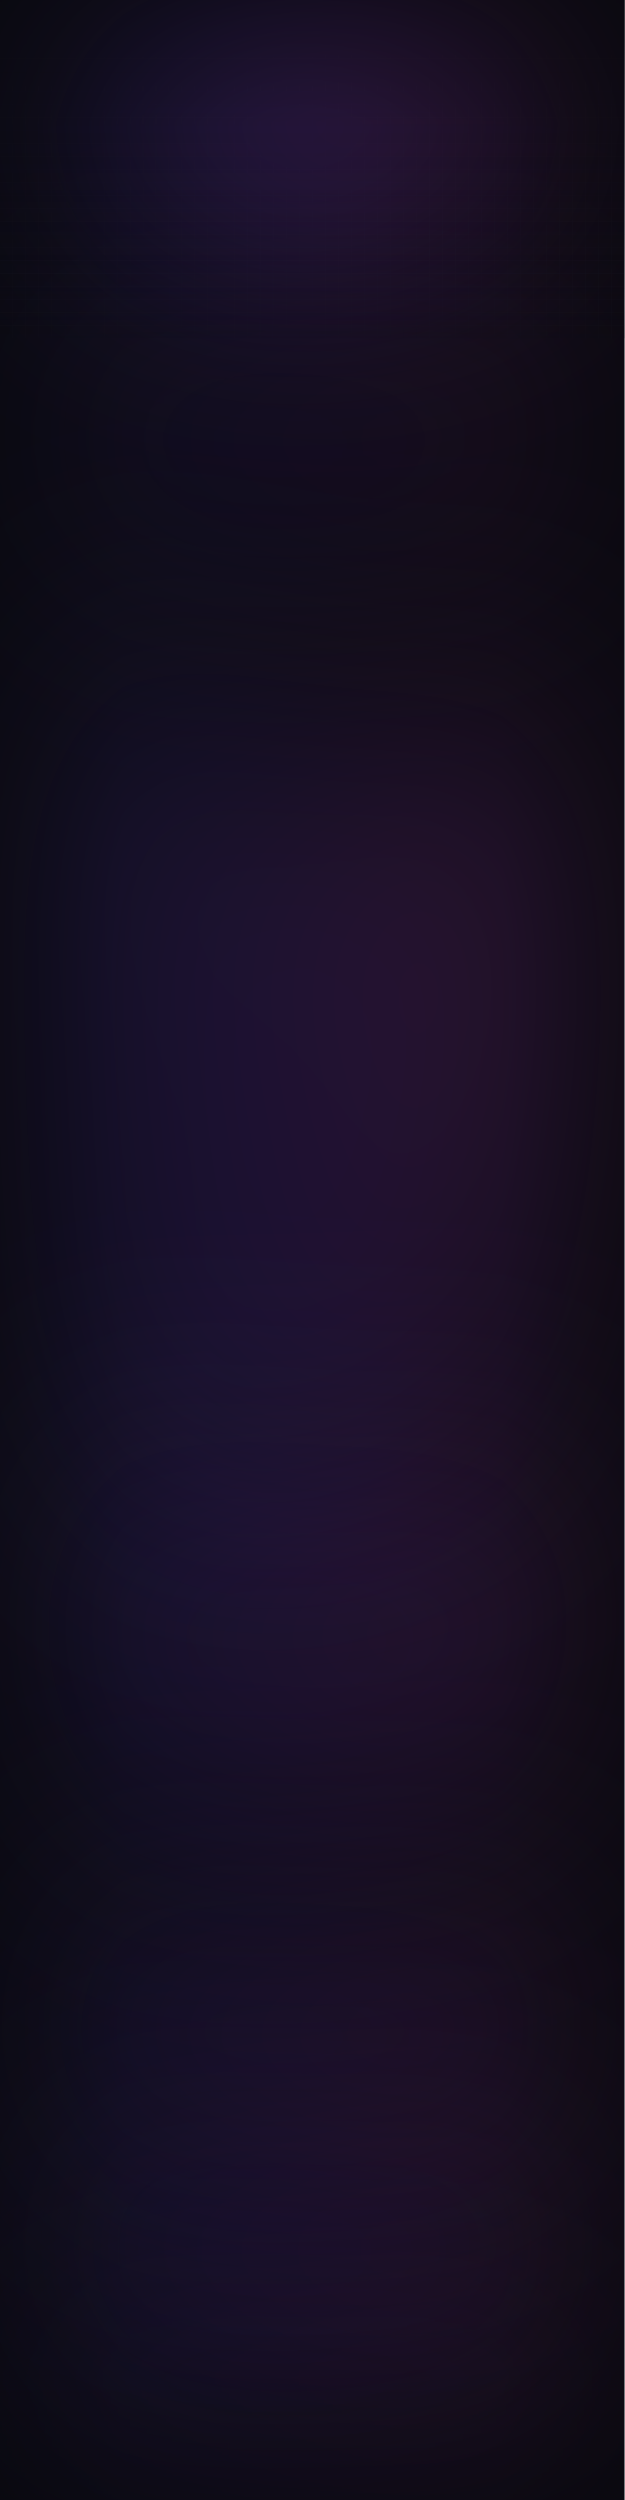
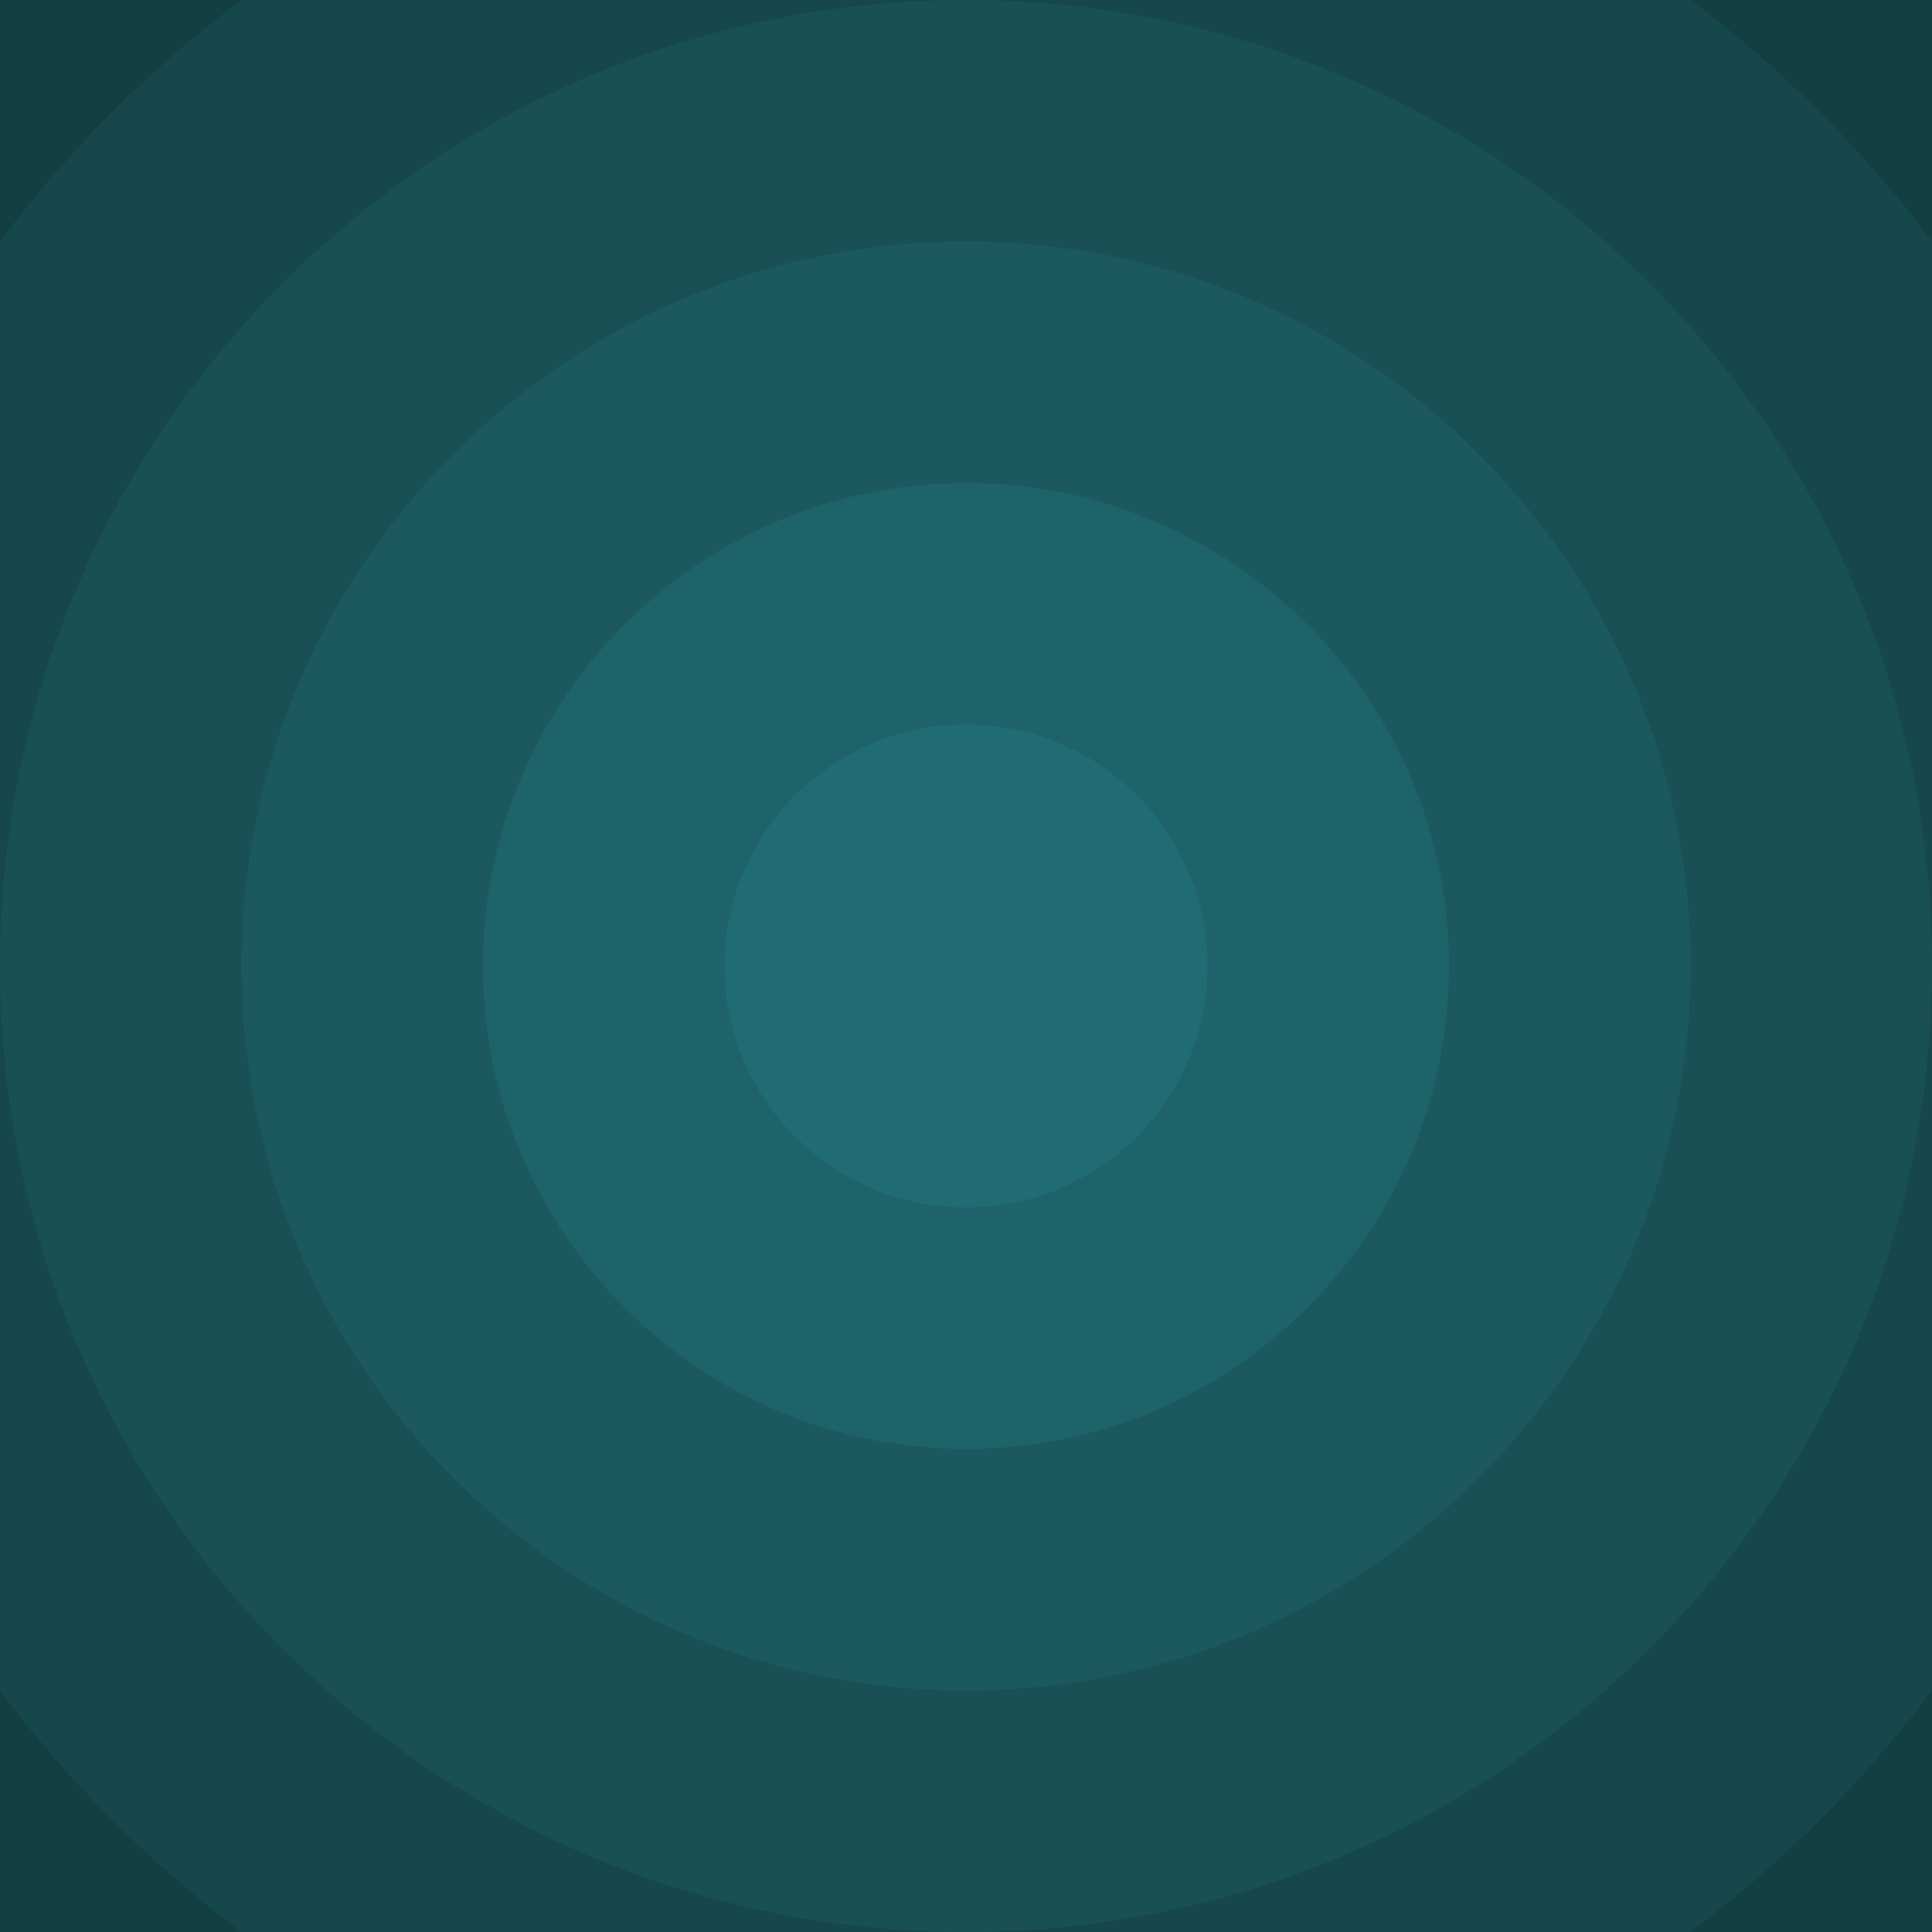
- <svg xmlns="http://www.w3.org/2000/svg" width="1920" height="7686" viewBox="0 0 1920 7686" fill="none">
-   <g clip-path="url(#clip0_1_2)">
-     <rect width="1920" height="7686" fill="#08080D" />
-     <g opacity="0.16" filter="url(#filter0_f_1_2)">
-       <path fill-rule="evenodd" clip-rule="evenodd" d="M44.751 7531.53C26.826 7468.26 -55.053 7397.12 61.082 7348.14C180.607 7297.74 403.434 7288.89 586.388 7303.12C742.903 7315.29 828.957 7368.94 920.345 7414.94C990.417 7450.21 1011.59 7489.79 1040.19 7531.53C1084.64 7596.4 1233.54 7665.3 1130.33 7721.43C1024.03 7779.23 781.837 7786.24 586.388 7778.32C410.269 7771.18 263.475 7731.04 155.637 7681.91C61.893 7639.2 59.92 7585.08 44.751 7531.53Z" fill="#7D5CFF" />
-       <g style="mix-blend-mode:multiply">
-         <path fill-rule="evenodd" clip-rule="evenodd" d="M1283.26 7344.83C1458.83 7335.1 1651.21 7292.13 1794.26 7328.34C1940.26 7365.3 1926.99 7441.5 1909.72 7503.42C1894.26 7558.83 1808.58 7605.04 1705.1 7647.95C1586.02 7697.33 1469.11 7756.23 1283.26 7763.21C1085.27 7770.64 894.443 7733.11 757.644 7683.5C624.554 7635.25 533.29 7568.81 566.76 7503.42C597.097 7444.15 766.955 7409.72 914.485 7377.07C1025.26 7352.55 1153.07 7352.04 1283.26 7344.83Z" fill="#E25AF6" />
-       </g>
-     </g>
-     <g opacity="0.16" filter="url(#filter1_f_1_2)">
-       <path fill-rule="evenodd" clip-rule="evenodd" d="M44.751 6906.86C26.826 6831.36 -55.053 6746.46 61.082 6688.02C180.607 6627.88 403.434 6617.33 586.388 6634.3C742.903 6648.82 828.957 6712.85 920.345 6767.74C990.417 6809.82 1011.59 6857.05 1040.19 6906.86C1084.64 6984.27 1233.54 7066.48 1130.33 7133.46C1024.03 7202.43 781.837 7210.8 586.388 7201.34C410.269 7192.82 263.475 7144.93 155.637 7086.3C61.893 7035.34 59.92 6970.76 44.751 6906.86Z" fill="#7D5CFF" />
-       <g style="mix-blend-mode:multiply">
-         <path fill-rule="evenodd" clip-rule="evenodd" d="M1283.26 6684.07C1458.83 6672.47 1651.21 6621.19 1794.26 6664.4C1940.26 6708.5 1926.99 6799.43 1909.72 6873.31C1894.26 6939.43 1808.58 6994.57 1705.1 7045.78C1586.02 7104.71 1469.11 7174.99 1283.26 7183.31C1085.27 7192.18 894.443 7147.39 757.643 7088.21C624.554 7030.62 533.29 6951.35 566.76 6873.31C597.097 6802.58 766.955 6761.51 914.485 6722.54C1025.26 6693.28 1153.07 6692.68 1283.26 6684.07Z" fill="#E25AF6" />
-       </g>
-     </g>
-     <g opacity="0.16" filter="url(#filter2_f_1_2)">
-       <path fill-rule="evenodd" clip-rule="evenodd" d="M44.751 6239.4C26.826 6141.09 -55.053 6030.55 61.082 5954.46C180.607 5876.14 403.434 5862.41 586.388 5884.5C742.903 5903.41 828.957 5986.78 920.345 6058.25C990.417 6113.05 1011.59 6174.53 1040.19 6239.4C1084.64 6340.19 1233.54 6447.23 1130.33 6534.44C1024.03 6624.25 781.837 6635.14 586.388 6622.83C410.269 6611.73 263.475 6549.38 155.637 6473.04C61.893 6406.68 59.92 6322.59 44.751 6239.4Z" fill="#7D5CFF" />
-       <g style="mix-blend-mode:multiply">
-         <path fill-rule="evenodd" clip-rule="evenodd" d="M1283.26 5949.31C1458.83 5934.2 1651.21 5867.43 1794.26 5923.69C1940.26 5981.12 1926.99 6099.51 1909.72 6195.71C1894.26 6281.81 1808.58 6353.6 1705.1 6420.28C1586.02 6497.01 1469.11 6588.51 1283.26 6599.35C1085.27 6610.89 894.443 6552.58 757.643 6475.52C624.554 6400.54 533.29 6297.32 566.76 6195.71C597.097 6103.62 766.955 6050.14 914.485 5999.4C1025.26 5961.31 1153.07 5960.51 1283.26 5949.31Z" fill="#E25AF6" />
-       </g>
-     </g>
-     <g opacity="0.16" filter="url(#filter3_f_1_2)">
-       <path fill-rule="evenodd" clip-rule="evenodd" d="M44.751 5021.37C26.826 4867.77 -55.053 4695.05 61.082 4576.15C180.607 4453.78 403.434 4432.32 586.388 4466.85C742.903 4496.39 828.957 4626.66 920.345 4738.33C990.417 4823.95 1011.59 4920.02 1040.19 5021.37C1084.64 5178.85 1233.54 5346.11 1130.33 5482.37C1024.03 5622.71 781.837 5639.72 586.388 5620.48C410.269 5603.15 263.475 5505.72 155.637 5386.44C61.893 5282.75 59.92 5151.36 44.751 5021.37Z" fill="#7D5CFF" />
-       <g style="mix-blend-mode:multiply">
-         <path fill-rule="evenodd" clip-rule="evenodd" d="M1283.26 4568.11C1458.83 4544.5 1651.21 4440.17 1794.26 4528.08C1940.26 4617.81 1926.99 4802.81 1909.72 4953.12C1894.26 5087.64 1808.58 5199.82 1705.1 5304C1586.02 5423.89 1469.11 5566.87 1283.26 5583.8C1085.27 5601.84 894.443 5510.73 757.643 5390.31C624.554 5273.16 533.29 5111.87 566.76 4953.12C597.097 4809.22 766.955 4725.66 914.485 4646.38C1025.26 4586.85 1153.07 4585.62 1283.26 4568.11Z" fill="#E25AF6" />
-       </g>
-     </g>
-     <g opacity="0.16" filter="url(#filter4_f_1_2)">
-       <path fill-rule="evenodd" clip-rule="evenodd" d="M44.751 3302.15C26.826 2947.62 -55.053 2548.98 61.082 2274.55C180.607 1992.12 403.434 1942.58 586.388 2022.28C742.903 2090.46 828.957 2391.12 920.345 2648.87C990.417 2846.49 1011.59 3068.23 1040.19 3302.15C1084.64 3665.64 1233.54 4051.68 1130.33 4366.19C1024.03 4690.1 781.837 4729.36 586.388 4684.96C410.269 4644.95 263.475 4420.09 155.637 4144.78C61.893 3905.45 59.92 3602.19 44.751 3302.15Z" fill="#7D5CFF" />
-       <g style="mix-blend-mode:multiply">
-         <path fill-rule="evenodd" clip-rule="evenodd" d="M1283.26 2255.99C1458.83 2201.5 1651.21 1960.7 1794.26 2163.61C1940.26 2370.71 1926.99 2797.69 1909.72 3144.62C1894.26 3455.11 1808.58 3714.03 1705.1 3954.48C1586.02 4231.2 1469.11 4561.21 1283.26 4600.29C1085.27 4641.92 894.443 4431.63 757.643 4153.7C624.554 3883.31 533.29 3511.04 566.76 3144.62C597.097 2812.5 766.955 2619.62 914.485 2436.65C1025.26 2299.26 1153.07 2296.4 1283.26 2255.99Z" fill="#E25AF6" />
-       </g>
-     </g>
-     <g opacity="0.16" filter="url(#filter5_f_1_2)">
-       <path fill-rule="evenodd" clip-rule="evenodd" d="M44.748 1344.82C26.824 1275.54 -55.055 1197.63 61.08 1144C180.605 1088.8 403.432 1079.12 586.386 1094.7C742.901 1108.02 828.955 1166.78 920.343 1217.15C990.415 1255.77 1011.59 1299.11 1040.19 1344.82C1084.63 1415.86 1233.54 1491.3 1130.32 1552.76C1024.03 1616.06 781.835 1623.74 586.386 1615.06C410.267 1607.24 263.473 1563.3 155.635 1509.49C61.891 1462.72 59.918 1403.46 44.748 1344.82Z" fill="#7D5CFF" />
-       <g style="mix-blend-mode:multiply">
-         <path fill-rule="evenodd" clip-rule="evenodd" d="M1283.26 1140.37C1458.83 1129.72 1651.21 1082.66 1794.25 1122.32C1940.26 1162.79 1926.98 1246.24 1909.71 1314.04C1894.26 1374.71 1808.58 1425.31 1705.1 1472.31C1586.02 1526.38 1469.11 1590.88 1283.26 1598.51C1085.26 1606.65 894.44 1565.55 757.641 1511.24C624.552 1458.4 533.287 1385.65 566.758 1314.04C597.095 1249.13 766.952 1211.44 914.483 1175.68C1025.26 1148.83 1153.06 1148.27 1283.26 1140.37Z" fill="#E25AF6" />
-       </g>
-     </g>
-     <mask id="path-13-inside-1_1_2" fill="white">
-       <path d="M0 1040L-6.29444e-05 0L40 -1.26277e-06L40 1040L0 1040Z" />
-     </mask>
-     <path d="M39 -1.2312e-06L39 1040L41 1040L41 -1.29434e-06L39 -1.2312e-06Z" fill="#101019" mask="url(#path-13-inside-1_1_2)" />
-     <mask id="path-15-inside-2_1_2" fill="white">
-       <path d="M40 1040L40 0L80 -1.26277e-06L80 1040L40 1040Z" />
-     </mask>
-     <path d="M79 -1.2312e-06L79 1040L81 1040L81 -1.29434e-06L79 -1.2312e-06Z" fill="#101019" mask="url(#path-15-inside-2_1_2)" />
-     <mask id="path-17-inside-3_1_2" fill="white">
-       <path d="M80 1040L80 0L120 -1.26277e-06L120 1040L80 1040Z" />
-     </mask>
-     <path d="M119 -1.2312e-06L119 1040L121 1040L121 -1.29434e-06L119 -1.2312e-06Z" fill="#101019" mask="url(#path-17-inside-3_1_2)" />
-     <mask id="path-19-inside-4_1_2" fill="white">
-       <path d="M120 1040L120 0L160 -1.26277e-06L160 1040L120 1040Z" />
-     </mask>
-     <path d="M159 -1.2312e-06L159 1040L161 1040L161 -1.29434e-06L159 -1.2312e-06Z" fill="#101019" mask="url(#path-19-inside-4_1_2)" />
-     <mask id="path-21-inside-5_1_2" fill="white">
-       <path d="M160 1040L160 0L200 -1.26277e-06L200 1040L160 1040Z" />
-     </mask>
-     <path d="M199 -1.2312e-06L199 1040L201 1040L201 -1.29434e-06L199 -1.2312e-06Z" fill="#101019" mask="url(#path-21-inside-5_1_2)" />
-     <mask id="path-23-inside-6_1_2" fill="white">
-       <path d="M200 1040L200 0L240 -1.26277e-06L240 1040L200 1040Z" />
-     </mask>
-     <path d="M239 -1.2312e-06L239 1040L241 1040L241 -1.29434e-06L239 -1.2312e-06Z" fill="#101019" mask="url(#path-23-inside-6_1_2)" />
-     <mask id="path-25-inside-7_1_2" fill="white">
-       <path d="M240 1040L240 0L280 -1.26277e-06L280 1040L240 1040Z" />
-     </mask>
-     <path d="M279 -1.2312e-06L279 1040L281 1040L281 -1.29434e-06L279 -1.2312e-06Z" fill="#101019" mask="url(#path-25-inside-7_1_2)" />
-     <mask id="path-27-inside-8_1_2" fill="white">
-       <path d="M280 1040L280 0L320 -1.26277e-06L320 1040L280 1040Z" />
-     </mask>
-     <path d="M319 -1.2312e-06L319 1040L321 1040L321 -1.29434e-06L319 -1.2312e-06Z" fill="#101019" mask="url(#path-27-inside-8_1_2)" />
-     <mask id="path-29-inside-9_1_2" fill="white">
-       <path d="M320 1040L320 0L360 -1.26277e-06L360 1040L320 1040Z" />
-     </mask>
-     <path d="M359 -1.2312e-06L359 1040L361 1040L361 -1.29434e-06L359 -1.2312e-06Z" fill="#101019" mask="url(#path-29-inside-9_1_2)" />
-     <mask id="path-31-inside-10_1_2" fill="white">
-       <path d="M360 1040L360 0L400 -1.26277e-06L400 1040L360 1040Z" />
-     </mask>
-     <path d="M399 -1.2312e-06L399 1040L401 1040L401 -1.29434e-06L399 -1.2312e-06Z" fill="#101019" mask="url(#path-31-inside-10_1_2)" />
-     <mask id="path-33-inside-11_1_2" fill="white">
-       <path d="M400 1040L400 0L440 -1.26277e-06L440 1040L400 1040Z" />
-     </mask>
-     <path d="M439 -1.2312e-06L439 1040L441 1040L441 -1.29434e-06L439 -1.2312e-06Z" fill="#101019" mask="url(#path-33-inside-11_1_2)" />
-     <mask id="path-35-inside-12_1_2" fill="white">
-       <path d="M440 1040L440 0L480 -1.26277e-06L480 1040L440 1040Z" />
-     </mask>
-     <path d="M479 -1.2312e-06L479 1040L481 1040L481 -1.29434e-06L479 -1.2312e-06Z" fill="#101019" mask="url(#path-35-inside-12_1_2)" />
-     <mask id="path-37-inside-13_1_2" fill="white">
-       <path d="M480 1040L480 0L520 -1.26277e-06L520 1040L480 1040Z" />
-     </mask>
-     <path d="M519 -1.2312e-06L519 1040L521 1040L521 -1.29434e-06L519 -1.2312e-06Z" fill="#101019" mask="url(#path-37-inside-13_1_2)" />
-     <mask id="path-39-inside-14_1_2" fill="white">
-       <path d="M520 1040L520 0L560 -1.26277e-06L560 1040L520 1040Z" />
-     </mask>
-     <path d="M559 -1.2312e-06L559 1040L561 1040L561 -1.29434e-06L559 -1.2312e-06Z" fill="#101019" mask="url(#path-39-inside-14_1_2)" />
-     <mask id="path-41-inside-15_1_2" fill="white">
-       <path d="M560 1040L560 0L600 -1.26277e-06L600 1040L560 1040Z" />
-     </mask>
-     <path d="M599 -1.2312e-06L599 1040L601 1040L601 -1.29434e-06L599 -1.2312e-06Z" fill="#101019" mask="url(#path-41-inside-15_1_2)" />
-     <mask id="path-43-inside-16_1_2" fill="white">
-       <path d="M600 1040L600 0L640 -1.26277e-06L640 1040L600 1040Z" />
-     </mask>
-     <path d="M639 -1.2312e-06L639 1040L641 1040L641 -1.29434e-06L639 -1.2312e-06Z" fill="#101019" mask="url(#path-43-inside-16_1_2)" />
-     <mask id="path-45-inside-17_1_2" fill="white">
-       <path d="M640 1040L640 0L680 -1.26277e-06L680 1040L640 1040Z" />
-     </mask>
-     <path d="M679 -1.2312e-06L679 1040L681 1040L681 -1.29434e-06L679 -1.2312e-06Z" fill="#101019" mask="url(#path-45-inside-17_1_2)" />
-     <mask id="path-47-inside-18_1_2" fill="white">
-       <path d="M680 1040L680 0L720 -1.26277e-06L720 1040L680 1040Z" />
-     </mask>
-     <path d="M719 -1.2312e-06L719 1040L721 1040L721 -1.29434e-06L719 -1.2312e-06Z" fill="#101019" mask="url(#path-47-inside-18_1_2)" />
-     <mask id="path-49-inside-19_1_2" fill="white">
-       <path d="M720 1040L720 0L760 -1.26277e-06L760 1040L720 1040Z" />
-     </mask>
-     <path d="M759 -1.2312e-06L759 1040L761 1040L761 -1.29434e-06L759 -1.2312e-06Z" fill="#101019" mask="url(#path-49-inside-19_1_2)" />
-     <mask id="path-51-inside-20_1_2" fill="white">
-       <path d="M760 1040L760 0L800 -1.26277e-06L800 1040L760 1040Z" />
-     </mask>
-     <path d="M799 -1.2312e-06L799 1040L801 1040L801 -1.29434e-06L799 -1.2312e-06Z" fill="#101019" mask="url(#path-51-inside-20_1_2)" />
-     <mask id="path-53-inside-21_1_2" fill="white">
-       <path d="M800 1040L800 0L840 -1.26277e-06L840 1040L800 1040Z" />
-     </mask>
-     <path d="M839 -1.2312e-06L839 1040L841 1040L841 -1.29434e-06L839 -1.2312e-06Z" fill="#101019" mask="url(#path-53-inside-21_1_2)" />
-     <mask id="path-55-inside-22_1_2" fill="white">
-       <path d="M840 1040L840 0L880 -1.26277e-06L880 1040L840 1040Z" />
-     </mask>
-     <path d="M879 -1.2312e-06L879 1040L881 1040L881 -1.29434e-06L879 -1.2312e-06Z" fill="#101019" mask="url(#path-55-inside-22_1_2)" />
-     <mask id="path-57-inside-23_1_2" fill="white">
-       <path d="M880 1040L880 0L920 -1.26277e-06L920 1040L880 1040Z" />
-     </mask>
-     <path d="M919 -1.2312e-06L919 1040L921 1040L921 -1.29434e-06L919 -1.2312e-06Z" fill="#101019" mask="url(#path-57-inside-23_1_2)" />
-     <mask id="path-59-inside-24_1_2" fill="white">
-       <path d="M920 1040L920 0L960 -1.26277e-06L960 1040L920 1040Z" />
-     </mask>
-     <path d="M959 -1.2312e-06L959 1040L961 1040L961 -1.29434e-06L959 -1.2312e-06Z" fill="#101019" mask="url(#path-59-inside-24_1_2)" />
-     <mask id="path-61-inside-25_1_2" fill="white">
-       <path d="M960 1040L960 0L1000 -1.26277e-06L1000 1040L960 1040Z" />
-     </mask>
-     <path d="M999 -1.2312e-06L999 1040L1001 1040L1001 -1.29434e-06L999 -1.2312e-06Z" fill="#101019" mask="url(#path-61-inside-25_1_2)" />
-     <mask id="path-63-inside-26_1_2" fill="white">
-       <path d="M1000 1040L1000 0L1040 -1.26277e-06L1040 1040L1000 1040Z" />
-     </mask>
-     <path d="M1039 -1.2312e-06L1039 1040L1041 1040L1041 -1.29434e-06L1039 -1.2312e-06Z" fill="#101019" mask="url(#path-63-inside-26_1_2)" />
-     <mask id="path-65-inside-27_1_2" fill="white">
-       <path d="M1040 1040L1040 0L1080 -1.26277e-06L1080 1040L1040 1040Z" />
-     </mask>
-     <path d="M1079 -1.2312e-06L1079 1040L1081 1040L1081 -1.29434e-06L1079 -1.2312e-06Z" fill="#101019" mask="url(#path-65-inside-27_1_2)" />
-     <mask id="path-67-inside-28_1_2" fill="white">
-       <path d="M1080 1040L1080 0L1120 -1.26277e-06L1120 1040L1080 1040Z" />
-     </mask>
-     <path d="M1119 -1.2312e-06L1119 1040L1121 1040L1121 -1.29434e-06L1119 -1.2312e-06Z" fill="#101019" mask="url(#path-67-inside-28_1_2)" />
-     <mask id="path-69-inside-29_1_2" fill="white">
-       <path d="M1120 1040L1120 0L1160 -1.26277e-06L1160 1040L1120 1040Z" />
-     </mask>
-     <path d="M1159 -1.2312e-06L1159 1040L1161 1040L1161 -1.29434e-06L1159 -1.2312e-06Z" fill="#101019" mask="url(#path-69-inside-29_1_2)" />
-     <mask id="path-71-inside-30_1_2" fill="white">
-       <path d="M1160 1040L1160 0L1200 -1.26277e-06L1200 1040L1160 1040Z" />
-     </mask>
-     <path d="M1199 -1.2312e-06L1199 1040L1201 1040L1201 -1.29434e-06L1199 -1.2312e-06Z" fill="#101019" mask="url(#path-71-inside-30_1_2)" />
-     <mask id="path-73-inside-31_1_2" fill="white">
-       <path d="M1200 1040L1200 0L1240 -1.26277e-06L1240 1040L1200 1040Z" />
-     </mask>
-     <path d="M1239 -1.2312e-06L1239 1040L1241 1040L1241 -1.29434e-06L1239 -1.2312e-06Z" fill="#101019" mask="url(#path-73-inside-31_1_2)" />
-     <mask id="path-75-inside-32_1_2" fill="white">
-       <path d="M1240 1040L1240 0L1280 -1.26277e-06L1280 1040L1240 1040Z" />
-     </mask>
-     <path d="M1279 -1.2312e-06L1279 1040L1281 1040L1281 -1.29434e-06L1279 -1.2312e-06Z" fill="#101019" mask="url(#path-75-inside-32_1_2)" />
-     <mask id="path-77-inside-33_1_2" fill="white">
-       <path d="M1280 1040L1280 0L1320 -1.26277e-06L1320 1040L1280 1040Z" />
-     </mask>
-     <path d="M1319 -1.2312e-06L1319 1040L1321 1040L1321 -1.29434e-06L1319 -1.2312e-06Z" fill="#101019" mask="url(#path-77-inside-33_1_2)" />
-     <mask id="path-79-inside-34_1_2" fill="white">
-       <path d="M1320 1040L1320 0L1360 -1.26277e-06L1360 1040L1320 1040Z" />
-     </mask>
-     <path d="M1359 -1.2312e-06L1359 1040L1361 1040L1361 -1.29434e-06L1359 -1.2312e-06Z" fill="#101019" mask="url(#path-79-inside-34_1_2)" />
-     <mask id="path-81-inside-35_1_2" fill="white">
-       <path d="M1360 1040L1360 0L1400 -1.26277e-06L1400 1040L1360 1040Z" />
-     </mask>
-     <path d="M1399 -1.2312e-06L1399 1040L1401 1040L1401 -1.29434e-06L1399 -1.2312e-06Z" fill="#101019" mask="url(#path-81-inside-35_1_2)" />
-     <mask id="path-83-inside-36_1_2" fill="white">
-       <path d="M1400 1040L1400 0L1440 -1.26277e-06L1440 1040L1400 1040Z" />
-     </mask>
-     <path d="M1439 -1.2312e-06L1439 1040L1441 1040L1441 -1.29434e-06L1439 -1.2312e-06Z" fill="#101019" mask="url(#path-83-inside-36_1_2)" />
-     <mask id="path-85-inside-37_1_2" fill="white">
-       <path d="M1440 1040L1440 0L1480 -1.26277e-06L1480 1040L1440 1040Z" />
-     </mask>
-     <path d="M1479 -1.2312e-06L1479 1040L1481 1040L1481 -1.29434e-06L1479 -1.2312e-06Z" fill="#101019" mask="url(#path-85-inside-37_1_2)" />
-     <mask id="path-87-inside-38_1_2" fill="white">
-       <path d="M1480 1040L1480 0L1520 -1.26277e-06L1520 1040L1480 1040Z" />
-     </mask>
-     <path d="M1519 -1.2312e-06L1519 1040L1521 1040L1521 -1.29434e-06L1519 -1.2312e-06Z" fill="#101019" mask="url(#path-87-inside-38_1_2)" />
-     <mask id="path-89-inside-39_1_2" fill="white">
-       <path d="M1520 1040L1520 0L1560 -1.26277e-06L1560 1040L1520 1040Z" />
-     </mask>
-     <path d="M1559 -1.2312e-06L1559 1040L1561 1040L1561 -1.29434e-06L1559 -1.2312e-06Z" fill="#101019" mask="url(#path-89-inside-39_1_2)" />
-     <mask id="path-91-inside-40_1_2" fill="white">
-       <path d="M1560 1040L1560 0L1600 -1.26277e-06L1600 1040L1560 1040Z" />
-     </mask>
-     <path d="M1599 -1.2312e-06L1599 1040L1601 1040L1601 -1.29434e-06L1599 -1.2312e-06Z" fill="#101019" mask="url(#path-91-inside-40_1_2)" />
-     <mask id="path-93-inside-41_1_2" fill="white">
-       <path d="M1600 1040L1600 0L1640 -1.26277e-06L1640 1040L1600 1040Z" />
-     </mask>
-     <path d="M1639 -1.2312e-06L1639 1040L1641 1040L1641 -1.29434e-06L1639 -1.2312e-06Z" fill="#101019" mask="url(#path-93-inside-41_1_2)" />
-     <mask id="path-95-inside-42_1_2" fill="white">
-       <path d="M1640 1040L1640 0L1680 -1.26277e-06L1680 1040L1640 1040Z" />
-     </mask>
-     <path d="M1679 -1.2312e-06L1679 1040L1681 1040L1681 -1.29434e-06L1679 -1.2312e-06Z" fill="#101019" mask="url(#path-95-inside-42_1_2)" />
-     <mask id="path-97-inside-43_1_2" fill="white">
-       <path d="M1680 1040L1680 0L1720 -1.26277e-06L1720 1040L1680 1040Z" />
-     </mask>
-     <path d="M1719 -1.2312e-06L1719 1040L1721 1040L1721 -1.29434e-06L1719 -1.2312e-06Z" fill="#101019" mask="url(#path-97-inside-43_1_2)" />
-     <mask id="path-99-inside-44_1_2" fill="white">
-       <path d="M1720 1040L1720 0L1760 -1.26277e-06L1760 1040L1720 1040Z" />
-     </mask>
-     <path d="M1759 -1.2312e-06L1759 1040L1761 1040L1761 -1.29434e-06L1759 -1.2312e-06Z" fill="#101019" mask="url(#path-99-inside-44_1_2)" />
-     <mask id="path-101-inside-45_1_2" fill="white">
-       <path d="M1760 1040L1760 0L1800 -1.26277e-06L1800 1040L1760 1040Z" />
-     </mask>
-     <path d="M1799 -1.2312e-06L1799 1040L1801 1040L1801 -1.29434e-06L1799 -1.2312e-06Z" fill="#101019" mask="url(#path-101-inside-45_1_2)" />
-     <mask id="path-103-inside-46_1_2" fill="white">
-       <path d="M1800 1040L1800 0L1840 -1.26277e-06L1840 1040L1800 1040Z" />
-     </mask>
-     <path d="M1839 -1.2312e-06L1839 1040L1841 1040L1841 -1.29434e-06L1839 -1.2312e-06Z" fill="#101019" mask="url(#path-103-inside-46_1_2)" />
-     <mask id="path-105-inside-47_1_2" fill="white">
-       <path d="M1840 1040L1840 0L1880 -1.26277e-06L1880 1040L1840 1040Z" />
-     </mask>
-     <path d="M1879 -1.2312e-06L1879 1040L1881 1040L1881 -1.29434e-06L1879 -1.2312e-06Z" fill="#101019" mask="url(#path-105-inside-47_1_2)" />
-     <mask id="path-107-inside-48_1_2" fill="white">
-       <path d="M1880 1040L1880 0L1920 -1.26277e-06L1920 1040L1880 1040Z" />
-     </mask>
-     <path d="M1919 -1.2312e-06L1919 1040L1921 1040L1921 -1.29434e-06L1919 -1.2312e-06Z" fill="#101019" mask="url(#path-107-inside-48_1_2)" />
-     <mask id="path-109-inside-49_1_2" fill="white">
-       <path d="M1920 1040L0 1040L0 1000L1920 1000L1920 1040Z" />
-     </mask>
-     <path d="M0 1001L1920 1001L1920 999L0 999L0 1001Z" fill="#101019" mask="url(#path-109-inside-49_1_2)" />
-     <mask id="path-111-inside-50_1_2" fill="white">
-       <path d="M1920 1000L0 1000L0 960L1920 960L1920 1000Z" />
-     </mask>
-     <path d="M0 961L1920 961L1920 959L0 959L0 961Z" fill="#101019" mask="url(#path-111-inside-50_1_2)" />
-     <mask id="path-113-inside-51_1_2" fill="white">
-       <path d="M1920 960L0 960L0 920L1920 920L1920 960Z" />
-     </mask>
-     <path d="M0 921L1920 921L1920 919L0 919L0 921Z" fill="#101019" mask="url(#path-113-inside-51_1_2)" />
-     <mask id="path-115-inside-52_1_2" fill="white">
-       <path d="M1920 920L0 920L0 880L1920 880L1920 920Z" />
-     </mask>
-     <path d="M0 881L1920 881L1920 879L0 879L0 881Z" fill="#101019" mask="url(#path-115-inside-52_1_2)" />
-     <mask id="path-117-inside-53_1_2" fill="white">
-       <path d="M1920 880L0 880L0 840L1920 840L1920 880Z" />
-     </mask>
-     <path d="M0 841L1920 841L1920 839L0 839L0 841Z" fill="#101019" mask="url(#path-117-inside-53_1_2)" />
-     <mask id="path-119-inside-54_1_2" fill="white">
-       <path d="M1920 840L0 840L0 800L1920 800L1920 840Z" />
-     </mask>
-     <path d="M0 801L1920 801L1920 799L0 799L0 801Z" fill="#101019" mask="url(#path-119-inside-54_1_2)" />
-     <mask id="path-121-inside-55_1_2" fill="white">
-       <path d="M1920 800L0 800L0 760L1920 760L1920 800Z" />
-     </mask>
-     <path d="M0 761L1920 761L1920 759L0 759L0 761Z" fill="#101019" mask="url(#path-121-inside-55_1_2)" />
-     <mask id="path-123-inside-56_1_2" fill="white">
-       <path d="M1920 760L0 760L0 720L1920 720L1920 760Z" />
-     </mask>
-     <path d="M0 721L1920 721L1920 719L0 719L0 721Z" fill="#101019" mask="url(#path-123-inside-56_1_2)" />
-     <mask id="path-125-inside-57_1_2" fill="white">
-       <path d="M1920 720L0 720L0 680L1920 680L1920 720Z" />
-     </mask>
-     <path d="M0 681L1920 681L1920 679L0 679L0 681Z" fill="#101019" mask="url(#path-125-inside-57_1_2)" />
-     <mask id="path-127-inside-58_1_2" fill="white">
-       <path d="M1920 680L0 680L0 640L1920 640L1920 680Z" />
-     </mask>
-     <path d="M0 641L1920 641L1920 639L0 639L0 641Z" fill="#101019" mask="url(#path-127-inside-58_1_2)" />
-     <mask id="path-129-inside-59_1_2" fill="white">
-       <path d="M1920 640L0 640L0 600L1920 600L1920 640Z" />
-     </mask>
-     <path d="M0 601L1920 601L1920 599L0 599L0 601Z" fill="#101019" mask="url(#path-129-inside-59_1_2)" />
-     <mask id="path-131-inside-60_1_2" fill="white">
-       <path d="M1920 600L0 600L0 560L1920 560L1920 600Z" />
-     </mask>
-     <path d="M0 561L1920 561L1920 559L0 559L0 561Z" fill="#101019" mask="url(#path-131-inside-60_1_2)" />
-     <mask id="path-133-inside-61_1_2" fill="white">
-       <path d="M1920 560L0 560L0 520L1920 520L1920 560Z" />
-     </mask>
-     <path d="M0 521L1920 521L1920 519L0 519L0 521Z" fill="#101019" mask="url(#path-133-inside-61_1_2)" />
-     <mask id="path-135-inside-62_1_2" fill="white">
-       <path d="M1920 520L0 520L0 480L1920 480L1920 520Z" />
-     </mask>
-     <path d="M0 481L1920 481L1920 479L0 479L0 481Z" fill="#101019" mask="url(#path-135-inside-62_1_2)" />
-     <mask id="path-137-inside-63_1_2" fill="white">
-       <path d="M1920 480L0 480L0 440L1920 440L1920 480Z" />
-     </mask>
-     <path d="M0 441L1920 441L1920 439L0 439L0 441Z" fill="#101019" mask="url(#path-137-inside-63_1_2)" />
-     <mask id="path-139-inside-64_1_2" fill="white">
-       <path d="M1920 440L0 440L0 400L1920 400L1920 440Z" />
-     </mask>
-     <path d="M0 401L1920 401L1920 399L0 399L0 401Z" fill="#101019" mask="url(#path-139-inside-64_1_2)" />
-     <mask id="path-141-inside-65_1_2" fill="white">
-       <path d="M1920 400L0 400L0 360L1920 360L1920 400Z" />
-     </mask>
-     <path d="M0 361L1920 361L1920 359L0 359L0 361Z" fill="#101019" mask="url(#path-141-inside-65_1_2)" />
-     <mask id="path-143-inside-66_1_2" fill="white">
-       <path d="M1920 360L0 360L0 320L1920 320L1920 360Z" />
-     </mask>
-     <path d="M0 321L1920 321L1920 319L0 319L0 321Z" fill="#101019" mask="url(#path-143-inside-66_1_2)" />
-     <mask id="path-145-inside-67_1_2" fill="white">
-       <path d="M1920 320L6.10352e-05 320L5.63726e-05 280L1920 280L1920 320Z" />
-     </mask>
-     <path d="M5.64892e-05 281L1920 281L1920 279L5.6256e-05 279L5.64892e-05 281Z" fill="#101019" mask="url(#path-145-inside-67_1_2)" />
-     <mask id="path-147-inside-68_1_2" fill="white">
-       <path d="M1920 280L6.10352e-05 280L5.63726e-05 240L1920 240L1920 280Z" />
-     </mask>
-     <path d="M5.64892e-05 241L1920 241L1920 239L5.6256e-05 239L5.64892e-05 241Z" fill="#101019" mask="url(#path-147-inside-68_1_2)" />
-     <mask id="path-149-inside-69_1_2" fill="white">
-       <path d="M1920 240L6.10352e-05 240L5.63726e-05 200L1920 200L1920 240Z" />
-     </mask>
-     <path d="M5.64892e-05 201L1920 201L1920 199L5.6256e-05 199L5.64892e-05 201Z" fill="#101019" mask="url(#path-149-inside-69_1_2)" />
-     <mask id="path-151-inside-70_1_2" fill="white">
-       <path d="M1920 200L6.10352e-05 200L5.63726e-05 160L1920 160L1920 200Z" />
-     </mask>
-     <path d="M5.64892e-05 161L1920 161L1920 159L5.6256e-05 159L5.64892e-05 161Z" fill="#101019" mask="url(#path-151-inside-70_1_2)" />
-     <mask id="path-153-inside-71_1_2" fill="white">
-       <path d="M1920 160L6.10352e-05 160L5.63726e-05 120L1920 120L1920 160Z" />
-     </mask>
-     <path d="M5.64892e-05 121L1920 121L1920 119L5.6256e-05 119L5.64892e-05 121Z" fill="#101019" mask="url(#path-153-inside-71_1_2)" />
-     <mask id="path-155-inside-72_1_2" fill="white">
-       <path d="M1920 120L6.10352e-05 120L5.63726e-05 80L1920 80L1920 120Z" />
-     </mask>
-     <path d="M5.64892e-05 81L1920 81L1920 79L5.6256e-05 79L5.64892e-05 81Z" fill="#101019" mask="url(#path-155-inside-72_1_2)" />
-     <mask id="path-157-inside-73_1_2" fill="white">
-       <path d="M1920 80L6.10352e-05 80L5.63726e-05 40L1920 40L1920 80Z" />
-     </mask>
-     <path d="M5.64892e-05 41L1920 41L1920 39L5.6256e-05 39L5.64892e-05 41Z" fill="#101019" mask="url(#path-157-inside-73_1_2)" />
-     <mask id="path-159-inside-74_1_2" fill="white">
-       <path d="M1920 40L6.10352e-05 40L5.63726e-05 0L1920 0L1920 40Z" />
-     </mask>
-     <path d="M5.64892e-05 1L1920 1L1920 -1L5.6256e-05 -1L5.64892e-05 1Z" fill="#101019" mask="url(#path-159-inside-74_1_2)" />
-     <rect width="1920" height="1040" fill="url(#paint0_linear_1_2)" />
-     <g opacity="0.4" filter="url(#filter6_f_1_2)">
-       <path fill-rule="evenodd" clip-rule="evenodd" d="M345.067 322.22C333.024 235.292 278.012 137.547 356.039 70.261C436.346 1.01 586.057 -11.137 708.979 8.405C814.138 25.122 871.956 98.843 933.357 162.04C980.437 210.497 994.662 264.866 1013.88 322.22C1043.74 411.345 1143.79 506 1074.44 583.116C1003.02 662.535 840.297 672.161 708.979 661.275C590.649 651.465 492.022 596.33 419.569 528.826C356.585 470.144 355.259 395.789 345.067 322.22Z" fill="#7D5CFF" />
-       <g style="mix-blend-mode:multiply">
-         <path fill-rule="evenodd" clip-rule="evenodd" d="M1177.19 65.709C1295.15 52.348 1424.41 -6.695 1520.52 43.057C1618.61 93.838 1609.69 198.53 1598.09 283.596C1587.71 359.725 1530.14 423.211 1460.62 482.168C1380.61 550.016 1302.06 630.933 1177.19 640.515C1044.16 650.723 915.954 599.161 824.042 531.015C734.622 464.718 673.304 373.44 695.792 283.596C716.175 202.161 830.298 154.869 929.42 110.005C1003.85 76.318 1089.72 75.617 1177.19 65.709Z" fill="#E25AF6" />
-       </g>
-     </g>
+ <svg xmlns="http://www.w3.org/2000/svg" width="100%" height="100%" viewBox="0 0 800 800">
+   <rect fill="#133E42" width="800" height="800" />
+   <g fill-opacity="1">
+     <circle fill="#133E42" cx="400" cy="400" r="600" />
+     <circle fill="#16474c" cx="400" cy="400" r="500" />
+     <circle fill="#195055" cx="400" cy="400" r="400" />
+     <circle fill="#1b595f" cx="400" cy="400" r="300" />
+     <circle fill="#1e626a" cx="400" cy="400" r="200" />
+     <circle fill="#216C74" cx="400" cy="400" r="100" />
  </g>
-   <defs>
-     <filter id="filter0_f_1_2" x="-800" y="6497" width="3520" height="2084" filterUnits="userSpaceOnUse" color-interpolation-filters="sRGB">
-       <feFlood flood-opacity="0" result="BackgroundImageFix" />
-       <feBlend mode="normal" in="SourceGraphic" in2="BackgroundImageFix" result="shape" />
-       <feGaussianBlur stdDeviation="400" result="effect1_foregroundBlur_1_2" />
-     </filter>
-     <filter id="filter1_f_1_2" x="-800" y="5827" width="3520" height="2177.54" filterUnits="userSpaceOnUse" color-interpolation-filters="sRGB">
-       <feFlood flood-opacity="0" result="BackgroundImageFix" />
-       <feBlend mode="normal" in="SourceGraphic" in2="BackgroundImageFix" result="shape" />
-       <feGaussianBlur stdDeviation="400" result="effect1_foregroundBlur_1_2" />
-     </filter>
-     <filter id="filter2_f_1_2" x="-800" y="5075" width="3520" height="2352" filterUnits="userSpaceOnUse" color-interpolation-filters="sRGB">
-       <feFlood flood-opacity="0" result="BackgroundImageFix" />
-       <feBlend mode="normal" in="SourceGraphic" in2="BackgroundImageFix" result="shape" />
-       <feGaussianBlur stdDeviation="400" result="effect1_foregroundBlur_1_2" />
-     </filter>
-     <filter id="filter3_f_1_2" x="-800" y="3652" width="3520" height="2775" filterUnits="userSpaceOnUse" color-interpolation-filters="sRGB">
-       <feFlood flood-opacity="0" result="BackgroundImageFix" />
-       <feBlend mode="normal" in="SourceGraphic" in2="BackgroundImageFix" result="shape" />
-       <feGaussianBlur stdDeviation="400" result="effect1_foregroundBlur_1_2" />
-     </filter>
-     <filter id="filter4_f_1_2" x="-800" y="1188" width="3520" height="4312" filterUnits="userSpaceOnUse" color-interpolation-filters="sRGB">
-       <feFlood flood-opacity="0" result="BackgroundImageFix" />
-       <feBlend mode="normal" in="SourceGraphic" in2="BackgroundImageFix" result="shape" />
-       <feGaussianBlur stdDeviation="400" result="effect1_foregroundBlur_1_2" />
-     </filter>
-     <filter id="filter5_f_1_2" x="-800.002" y="288" width="3520" height="2130" filterUnits="userSpaceOnUse" color-interpolation-filters="sRGB">
-       <feFlood flood-opacity="0" result="BackgroundImageFix" />
-       <feBlend mode="normal" in="SourceGraphic" in2="BackgroundImageFix" result="shape" />
-       <feGaussianBlur stdDeviation="400" result="effect1_foregroundBlur_1_2" />
-     </filter>
-     <filter id="filter6_f_1_2" x="-485" y="-800" width="2890" height="2264.96" filterUnits="userSpaceOnUse" color-interpolation-filters="sRGB">
-       <feFlood flood-opacity="0" result="BackgroundImageFix" />
-       <feBlend mode="normal" in="SourceGraphic" in2="BackgroundImageFix" result="shape" />
-       <feGaussianBlur stdDeviation="400" result="effect1_foregroundBlur_1_2" />
-     </filter>
-     <linearGradient id="paint0_linear_1_2" x1="960" y1="130" x2="960" y2="1740" gradientUnits="userSpaceOnUse">
-       <stop stop-color="#08080D" />
-       <stop offset="0.5" stop-color="#08080D" stop-opacity="0" />
-       <stop offset="1" stop-color="#08080D" />
-     </linearGradient>
-     <clipPath id="clip0_1_2">
-       <rect width="1920" height="7686" fill="white" />
-     </clipPath>
-   </defs>
</svg>
